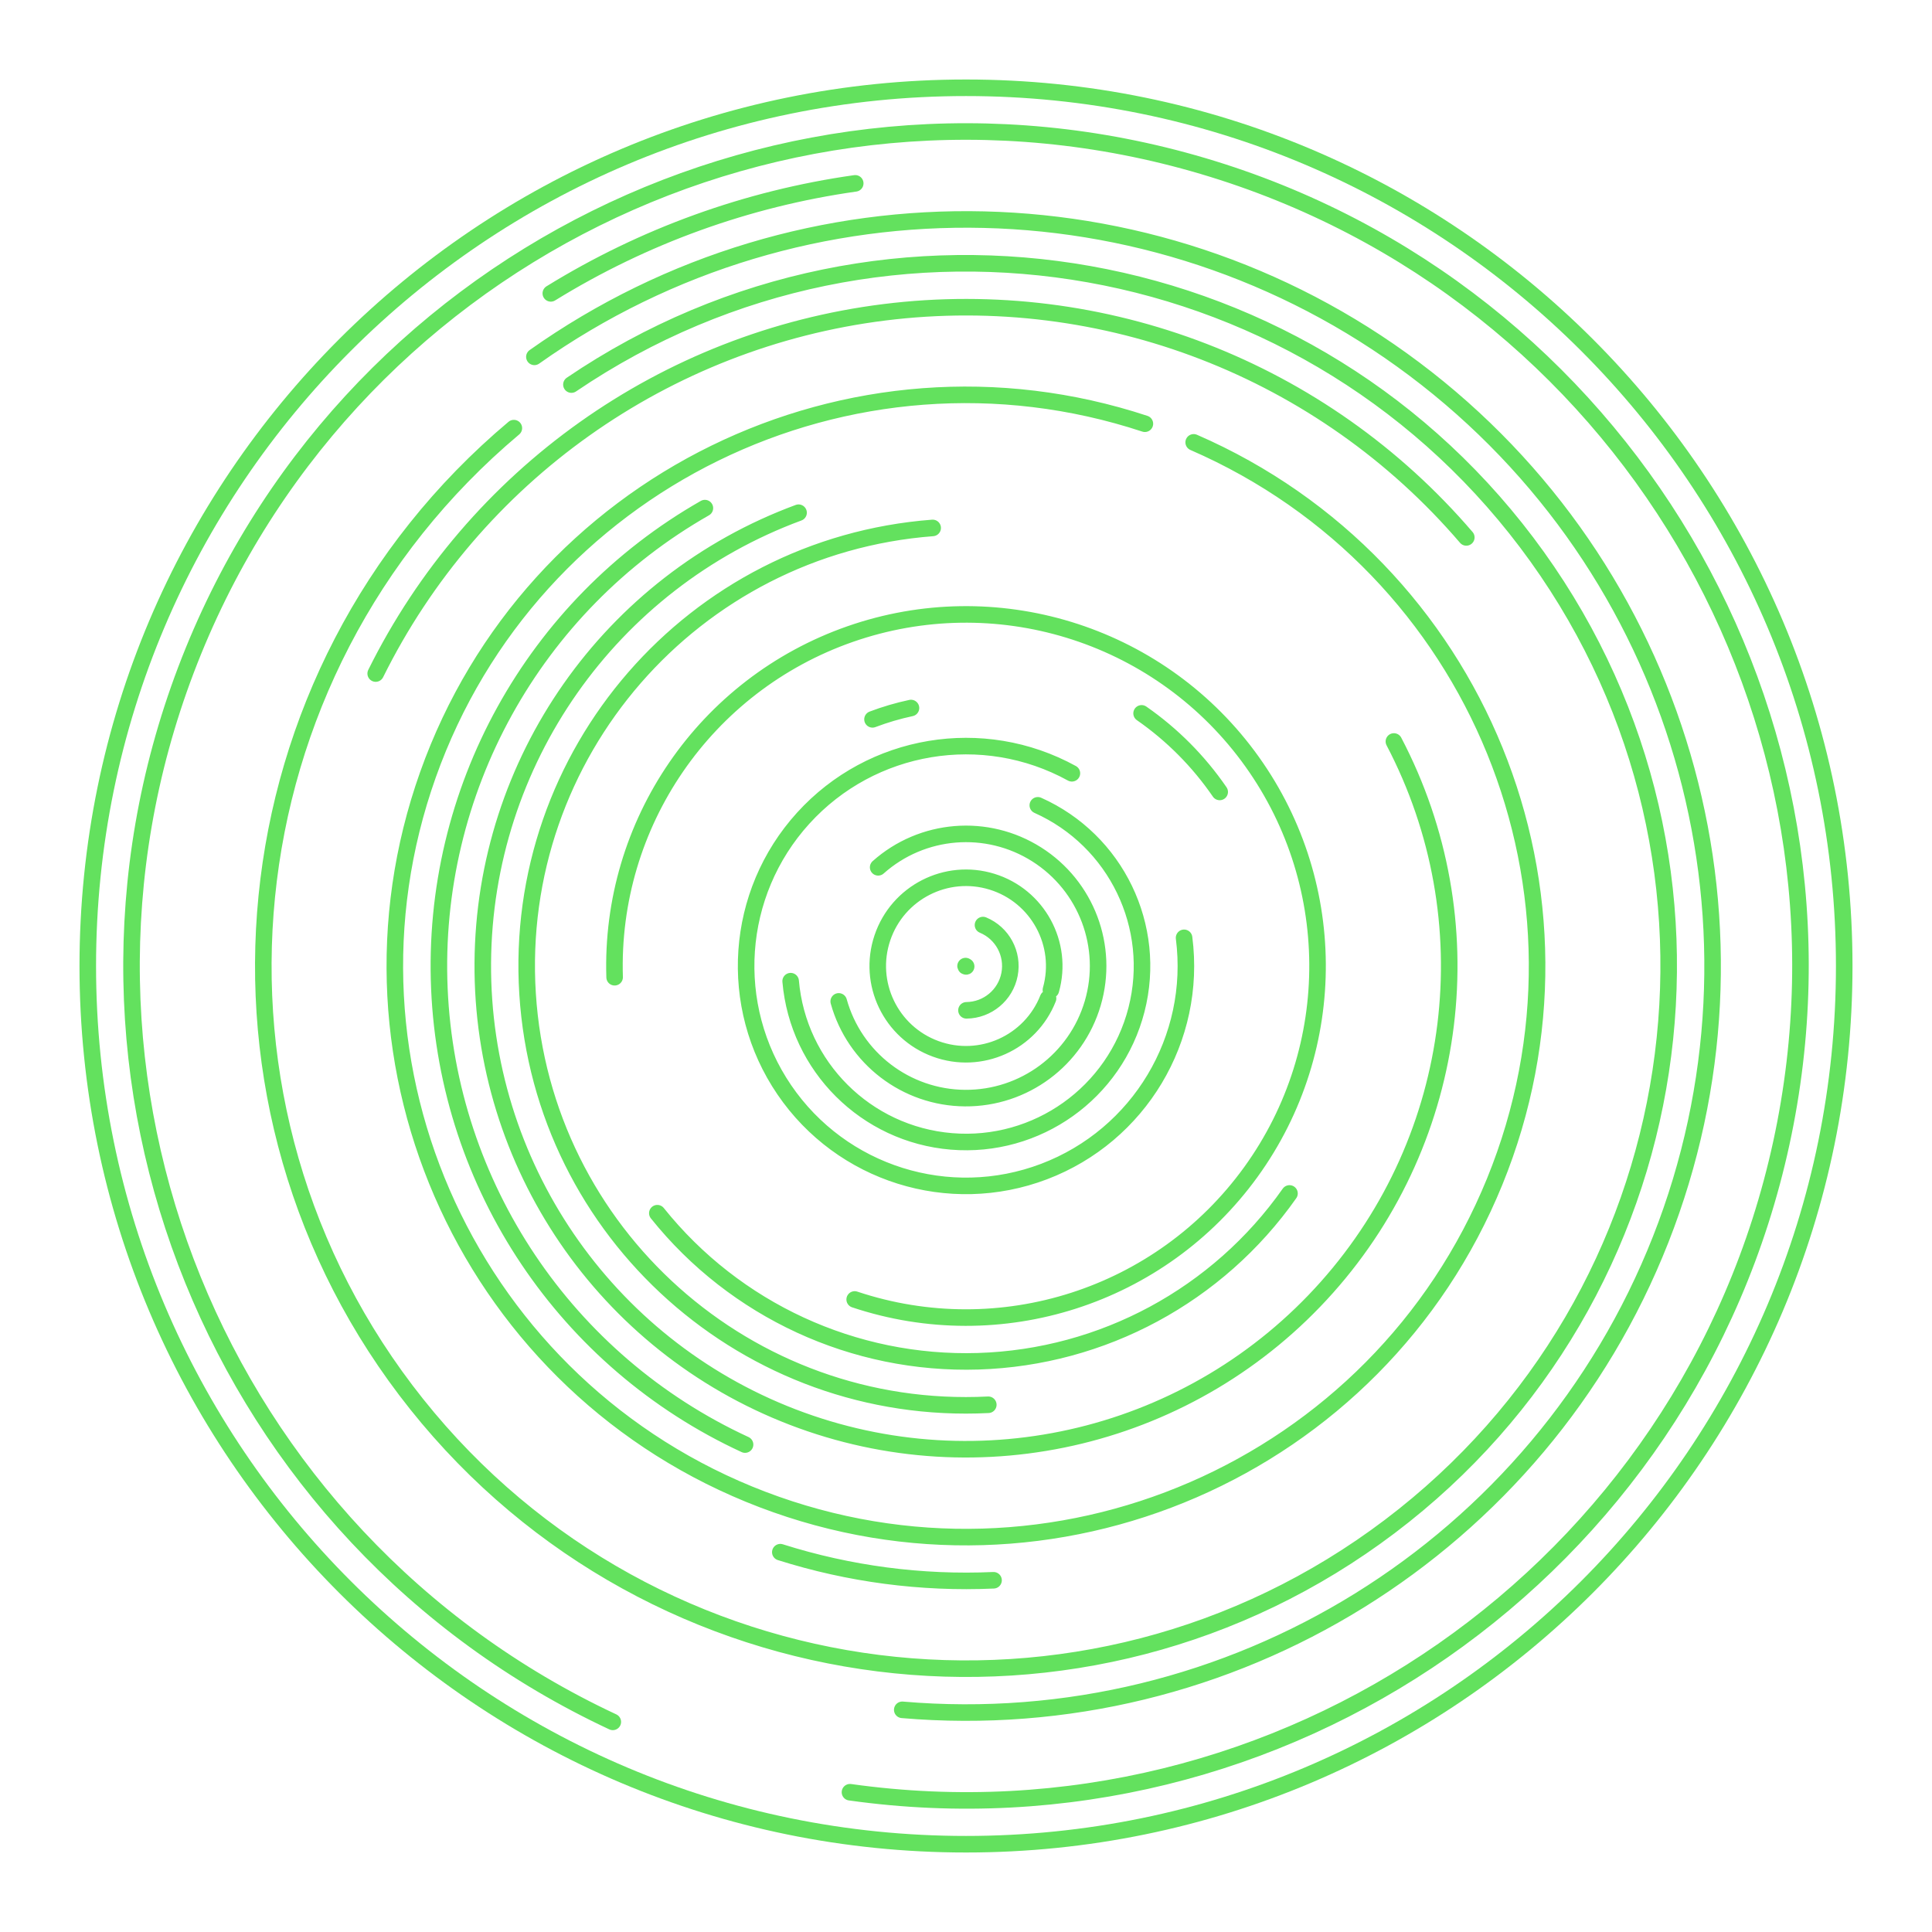
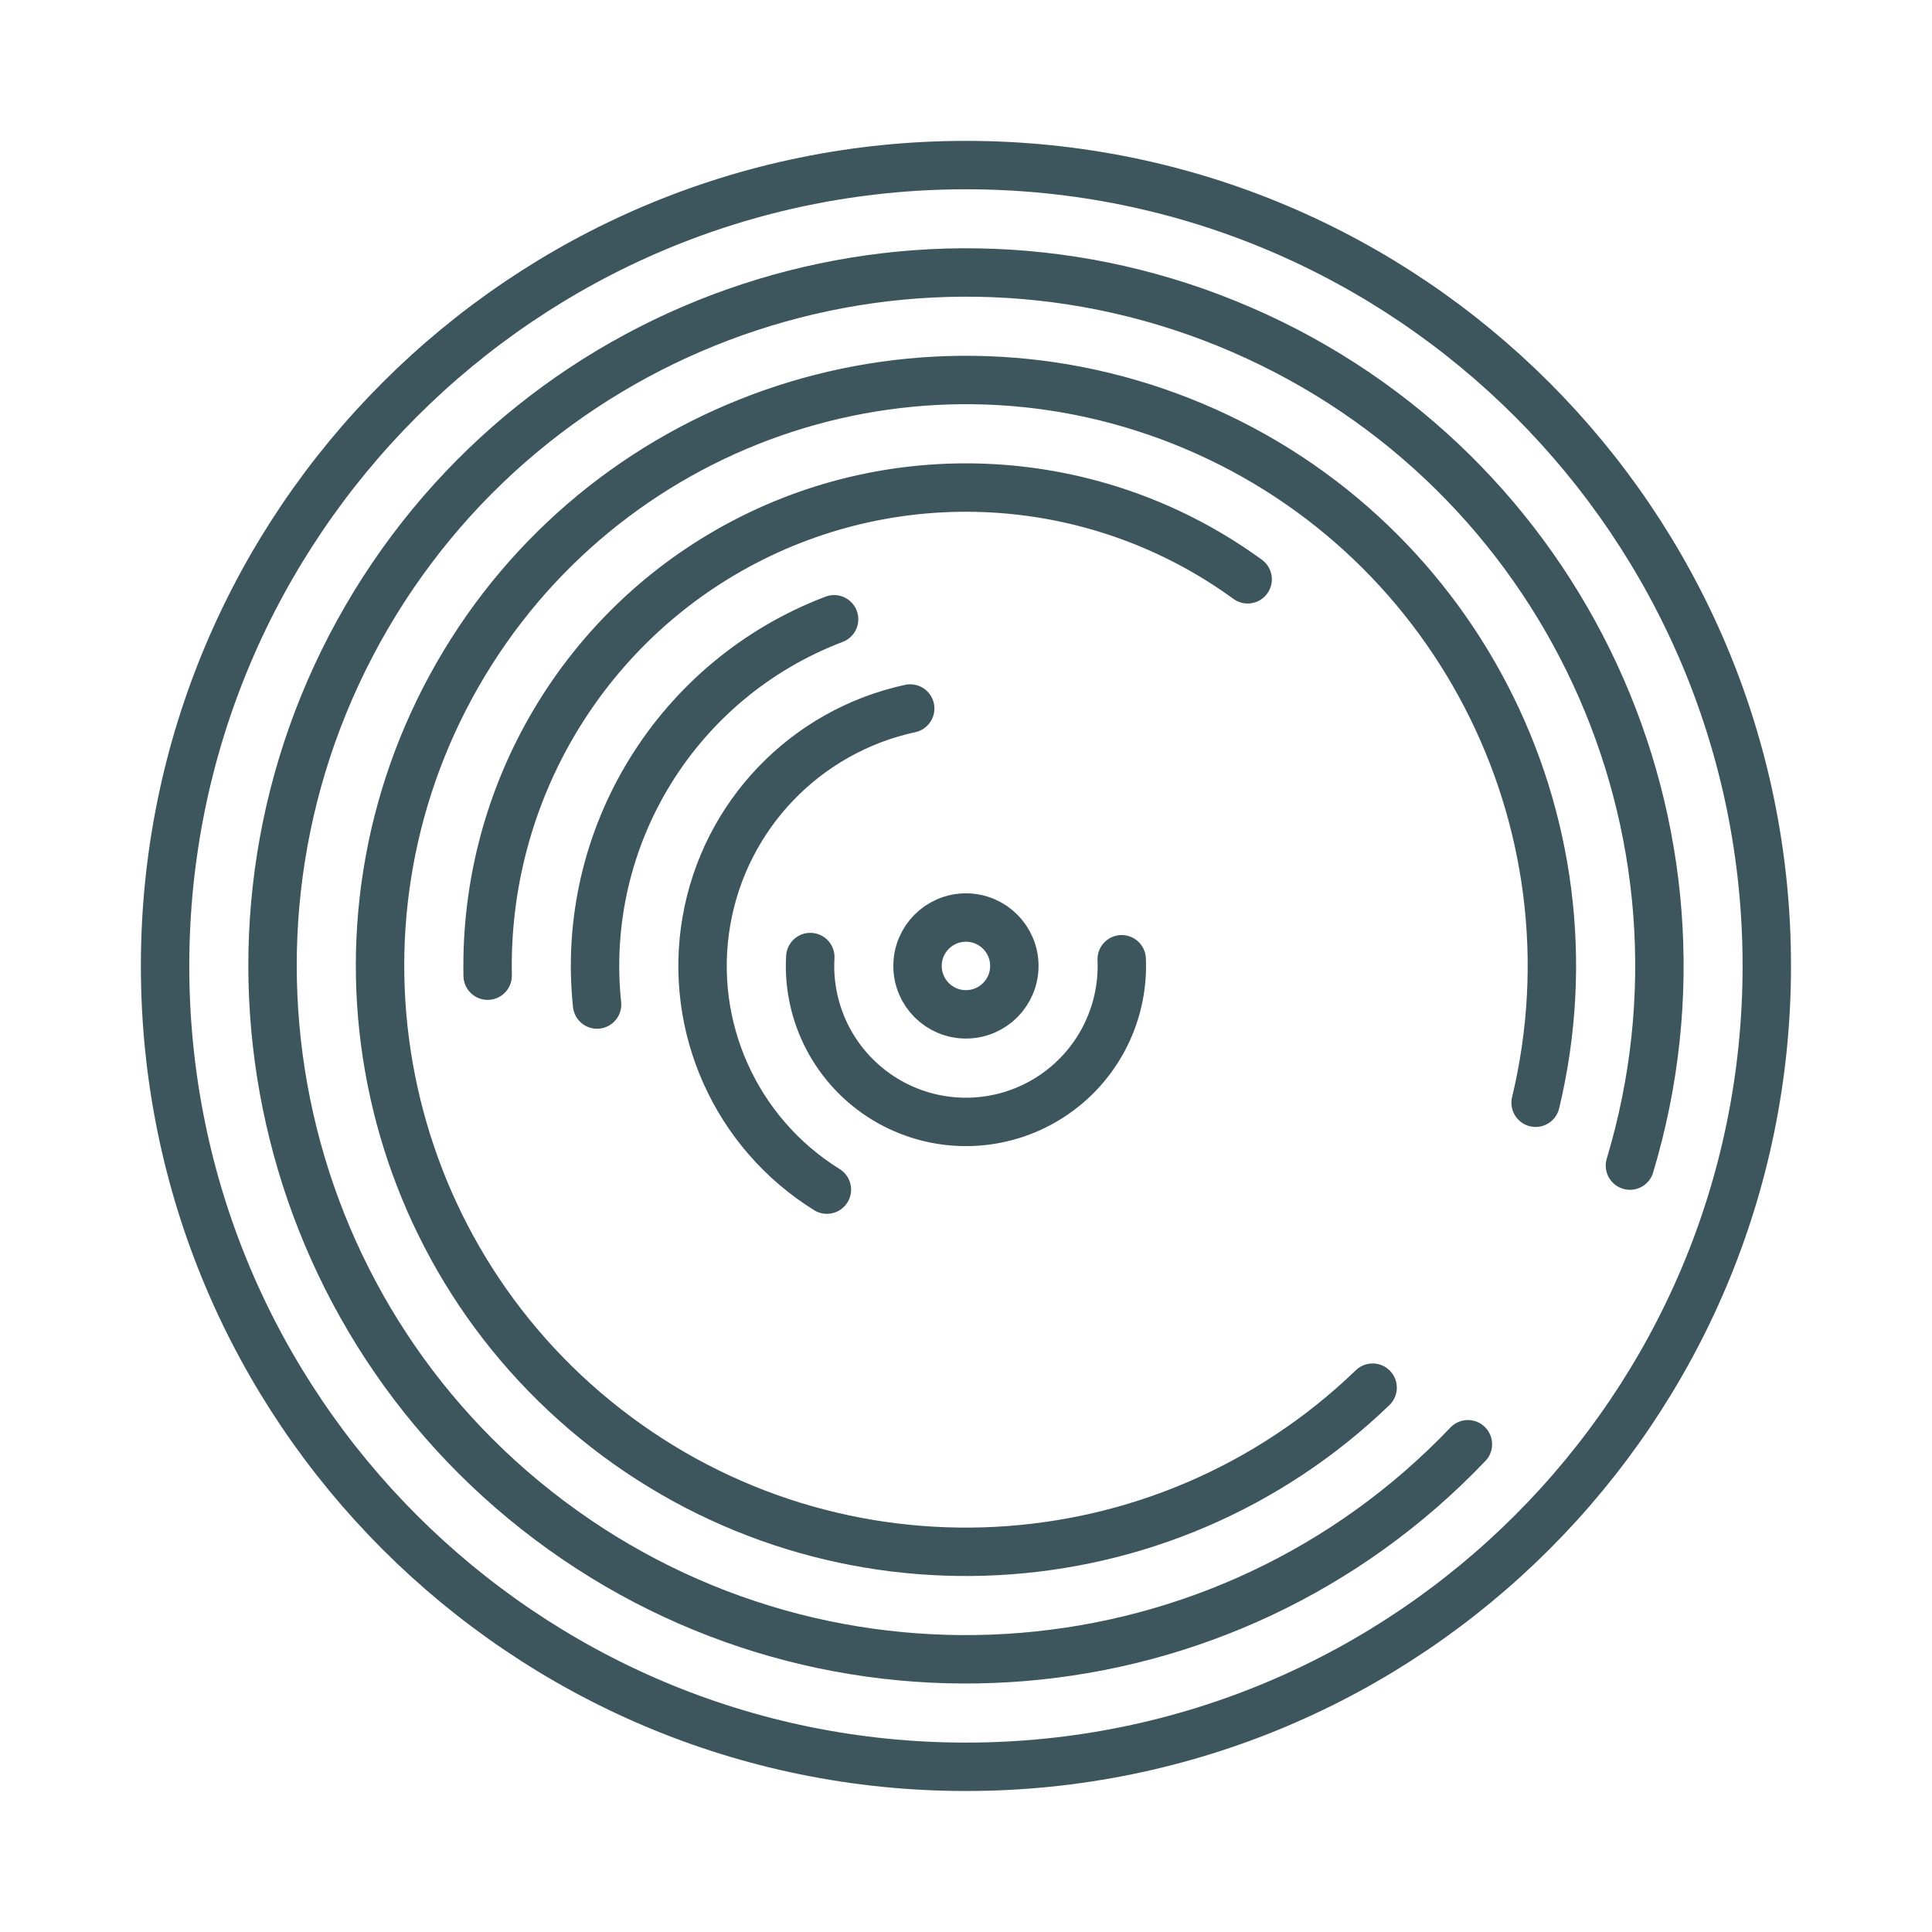
- <svg xmlns="http://www.w3.org/2000/svg" width="256" height="256" viewBox="-200.705 -200.705 401.411 401.411">
+ <svg xmlns="http://www.w3.org/2000/svg" height="180" viewBox="-78.62 -78.62 157.25 157.25" width="180">
  <g id="comitl-disc">
-     <path id="arcs" d="M 0.032 0.087 A 0.093 0.093 0 0 1 -0.091 0.017 M 3.53 -8.508 A 9.211 9.211 0 0 1 0.098 9.211 M 17.048 6.736 A 18.33 18.33 0 1 1 17.643 4.972 M -18.25 -20.503 A 27.449 27.449 0 1 1 -26.445 7.356 M 14.92 -33.386 A 36.568 36.568 0 1 1 -36.432 3.152 M 45.31 -5.854 A 45.686 45.686 0 1 1 22.002 -40.04 M -19.426 -51.247 A 54.805 54.805 0 0 1 -11.43 -53.6 M 36.483 -52.49 A 63.924 63.924 0 0 1 52.711 -36.164 M -73.005 2.336 A 73.043 73.043 0 1 1 -23.128 69.284 M 67.212 47.256 A 82.161 82.161 0 0 1 -64.131 51.359 M 4.634 91.162 A 91.28 91.28 0 0 1 -6.926 -91.017 M 88.904 -46.648 A 100.399 100.399 0 1 1 -34.787 -94.18 M -45.904 99.433 A 109.518 109.518 0 0 1 -54.251 -95.136 M 47.305 -108.797 A 118.636 118.636 0 1 1 37.166 -112.665 M 5.723 127.627 A 127.755 127.755 0 0 1 -38.579 121.791 M -122.648 -60.762 A 136.874 136.874 0 0 1 103.949 -89.046 M -81.981 -120.802 A 145.993 145.993 0 1 1 -93.942 -111.754 M -89.675 -126.562 A 155.112 155.112 0 1 1 -13.243 154.545 M -86.262 -139.752 A 164.23 164.23 0 0 1 -23.014 -162.61 M -73.383 157.05 A 173.349 173.349 0 1 1 -24.106 171.665" stroke="#63e15e" stroke-width="3.439" stroke-linecap="round" fill="none" />
-     <circle id="outline" cx="0.0" cy="0.0" r="182.468" stroke="#63e15e" stroke-width="3.439" fill="none" />
+     <path d="M 12.677 -0.544 A 12.689 12.689 0 1 1 -12.668 -0.724M -11.317 18.207 A 21.438 21.438 0 0 1 -4.536 -20.953M -30.023 3.142 A 30.187 30.187 0 0 1 -10.73 -28.216M -38.928 0.792 A 38.936 38.936 0 0 1 22.929 -31.469M 33.101 34.325 A 47.685 47.685 0 1 1 46.367 11.135M 40.856 38.931 A 56.434 56.434 0 1 1 54.044 16.251" fill="none" id="arcs" stroke="#3d565e" stroke-linecap="round" stroke-width="3.94" />
+     <g id="outlines">
+       <circle cx="0.0" cy="0.0" fill="none" id="outline-1" r="3.94" stroke="#3d565e" stroke-width="3.94" />
+       <circle cx="0.0" cy="0.0" fill="none" id="outline-2" r="65.184" stroke="#3d565e" stroke-width="3.94" />
+     </g>
  </g>
</svg>
